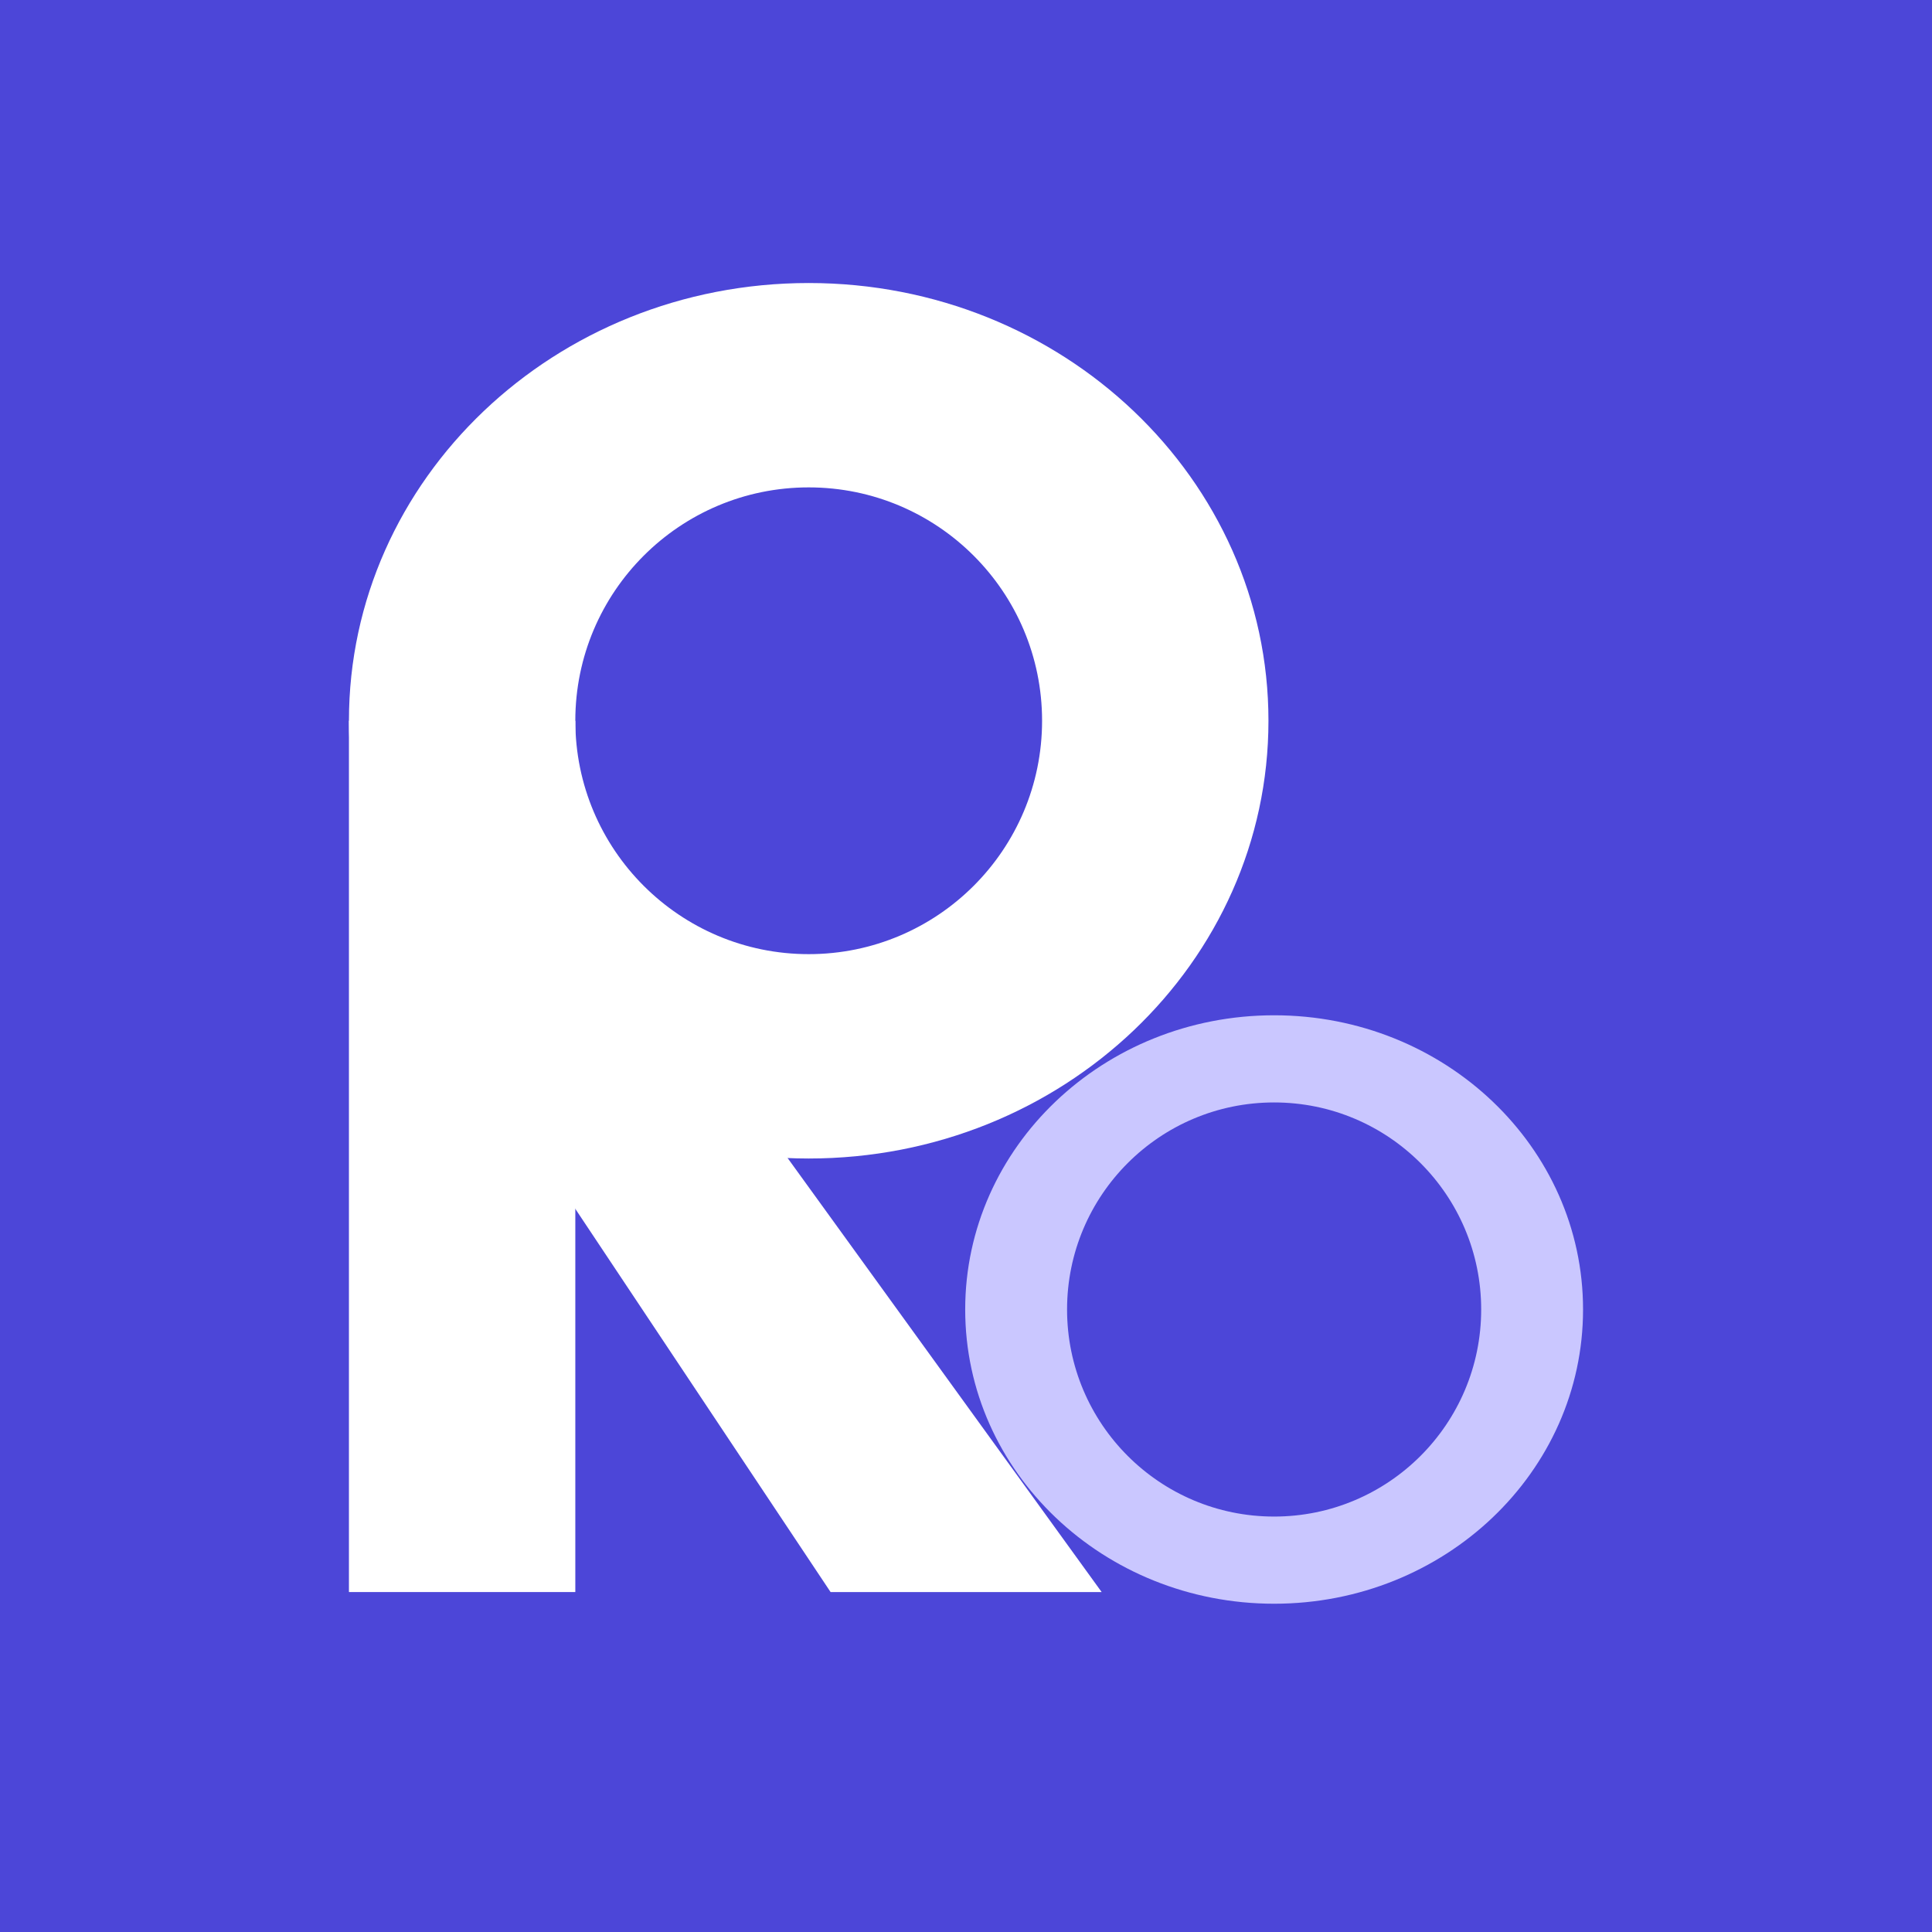
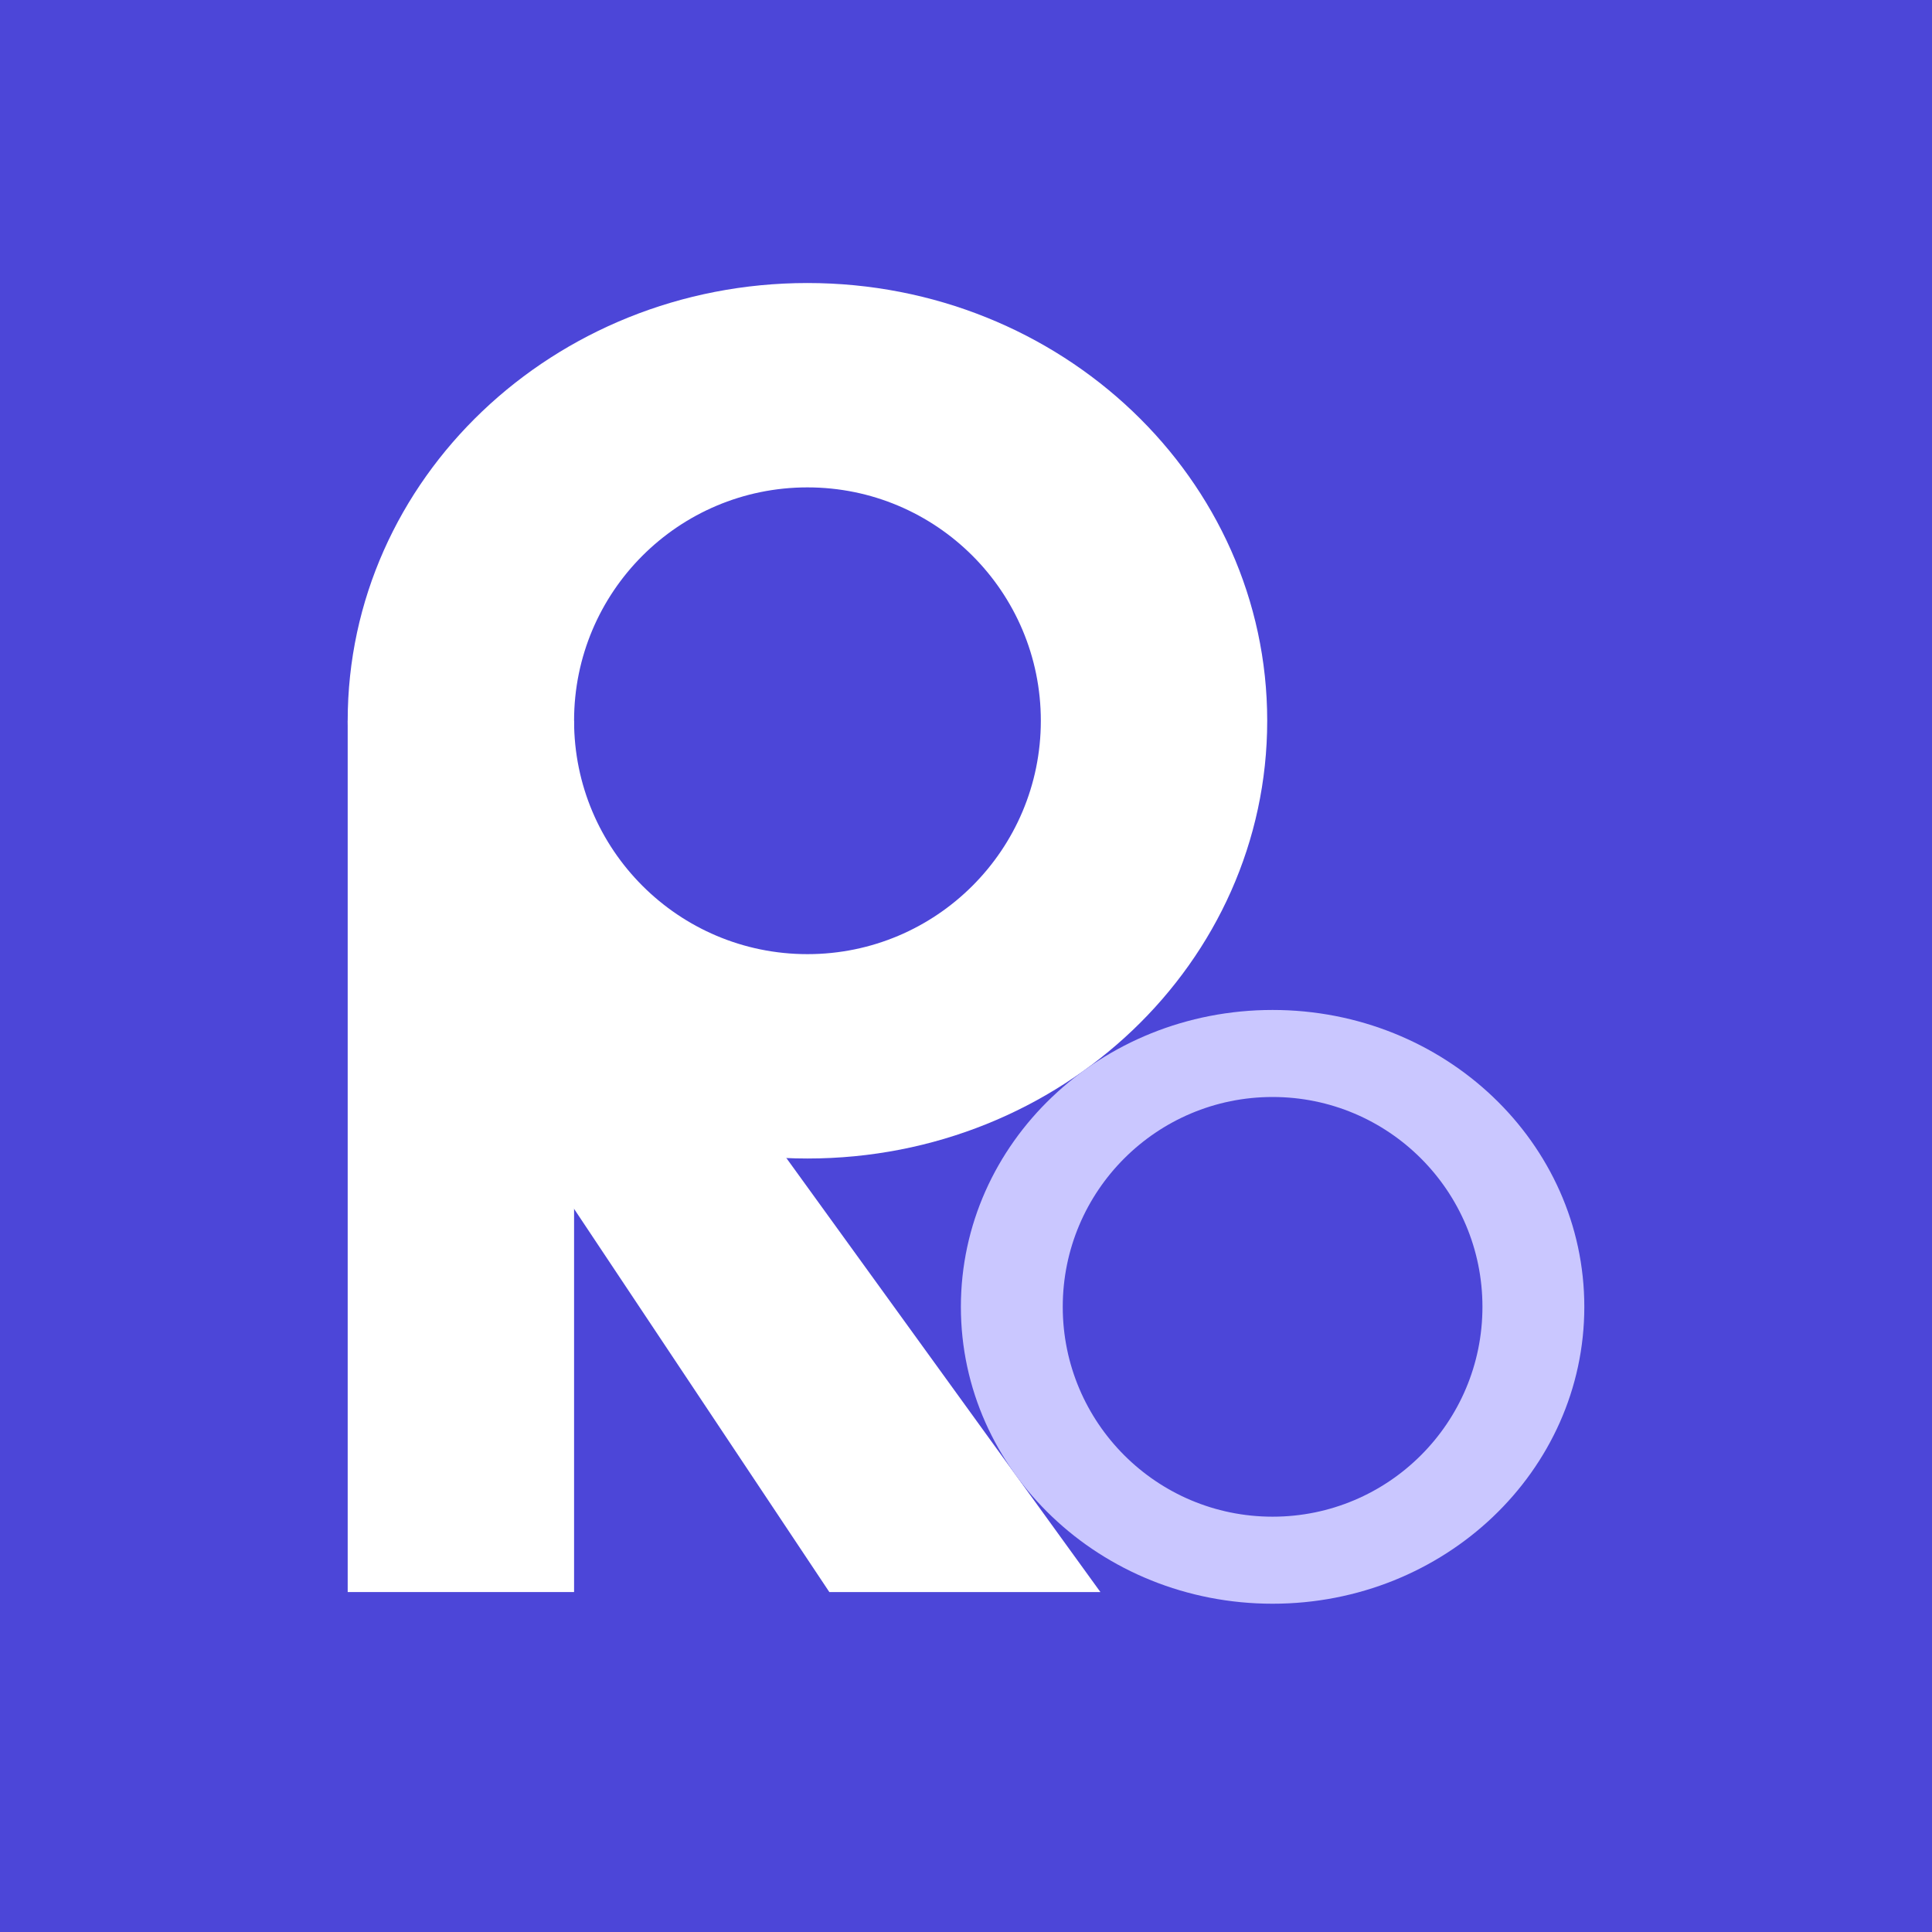
<svg xmlns="http://www.w3.org/2000/svg" viewBox="0 0 1024 1024" width="1024" height="1024" role="img" aria-labelledby="title desc">
  <g id="background">
    <rect x="0" y="0" width="1024" height="1024" fill="#4C46D8" />
  </g>
-   <g id="symbol" fill="#FFFFFF" color="#FFFFFF" transform="translate(-4.31 -30.3) scale(1.030801)">
+   <g id="symbol" fill="#FFFFFF" color="#FFFFFF" transform="translate(-4.97 -30.3) scale(1.030801)">
    <path fill-rule="evenodd" d="M 656.4 400 A 236.4 225.08 0 1 1 183.6 400 A 236.4 225.08 0 1 1 656.4 400 Z M 540 400 A 120 120 0 1 1 300 400 A 120 120 0 1 1 540 400 Z" />
    <rect x="183.6" y="400" width="116.4" height="448" />
    <path d="M 258.57 588.77 L 431.25 848 L 570.63 848 L 341.43 531.23 Z" />
  </g>
-   <g id="accent" fill="#CAC7FF" color="#CAC7FF" transform="translate(-4.31 -30.3) scale(1.030801)">
-     <path fill-rule="evenodd" d="M 818.16 702.72 A 158.84 151.28 0 1 1 500.47 702.72 A 158.84 151.28 0 1 1 818.16 702.72 Z M 765.78 702.72 A 106.46 106.46 0 1 1 552.85 702.72 A 106.46 106.46 0 1 1 765.78 702.72 Z" />
+   <g id="accent" fill="#CAC7FF" color="#CAC7FF" transform="translate(-4.97 -30.3) scale(1.030801)">
+     <path fill-rule="evenodd" d="M 819.45 701.35 A 160.28 152.65 0 1 1 498.89 701.35 A 160.28 152.65 0 1 1 819.45 701.35 Z M 767.07 701.35 A 107.9 107.9 0 1 1 551.27 701.35 A 107.9 107.9 0 1 1 767.07 701.35 Z" />
  </g>
</svg>
